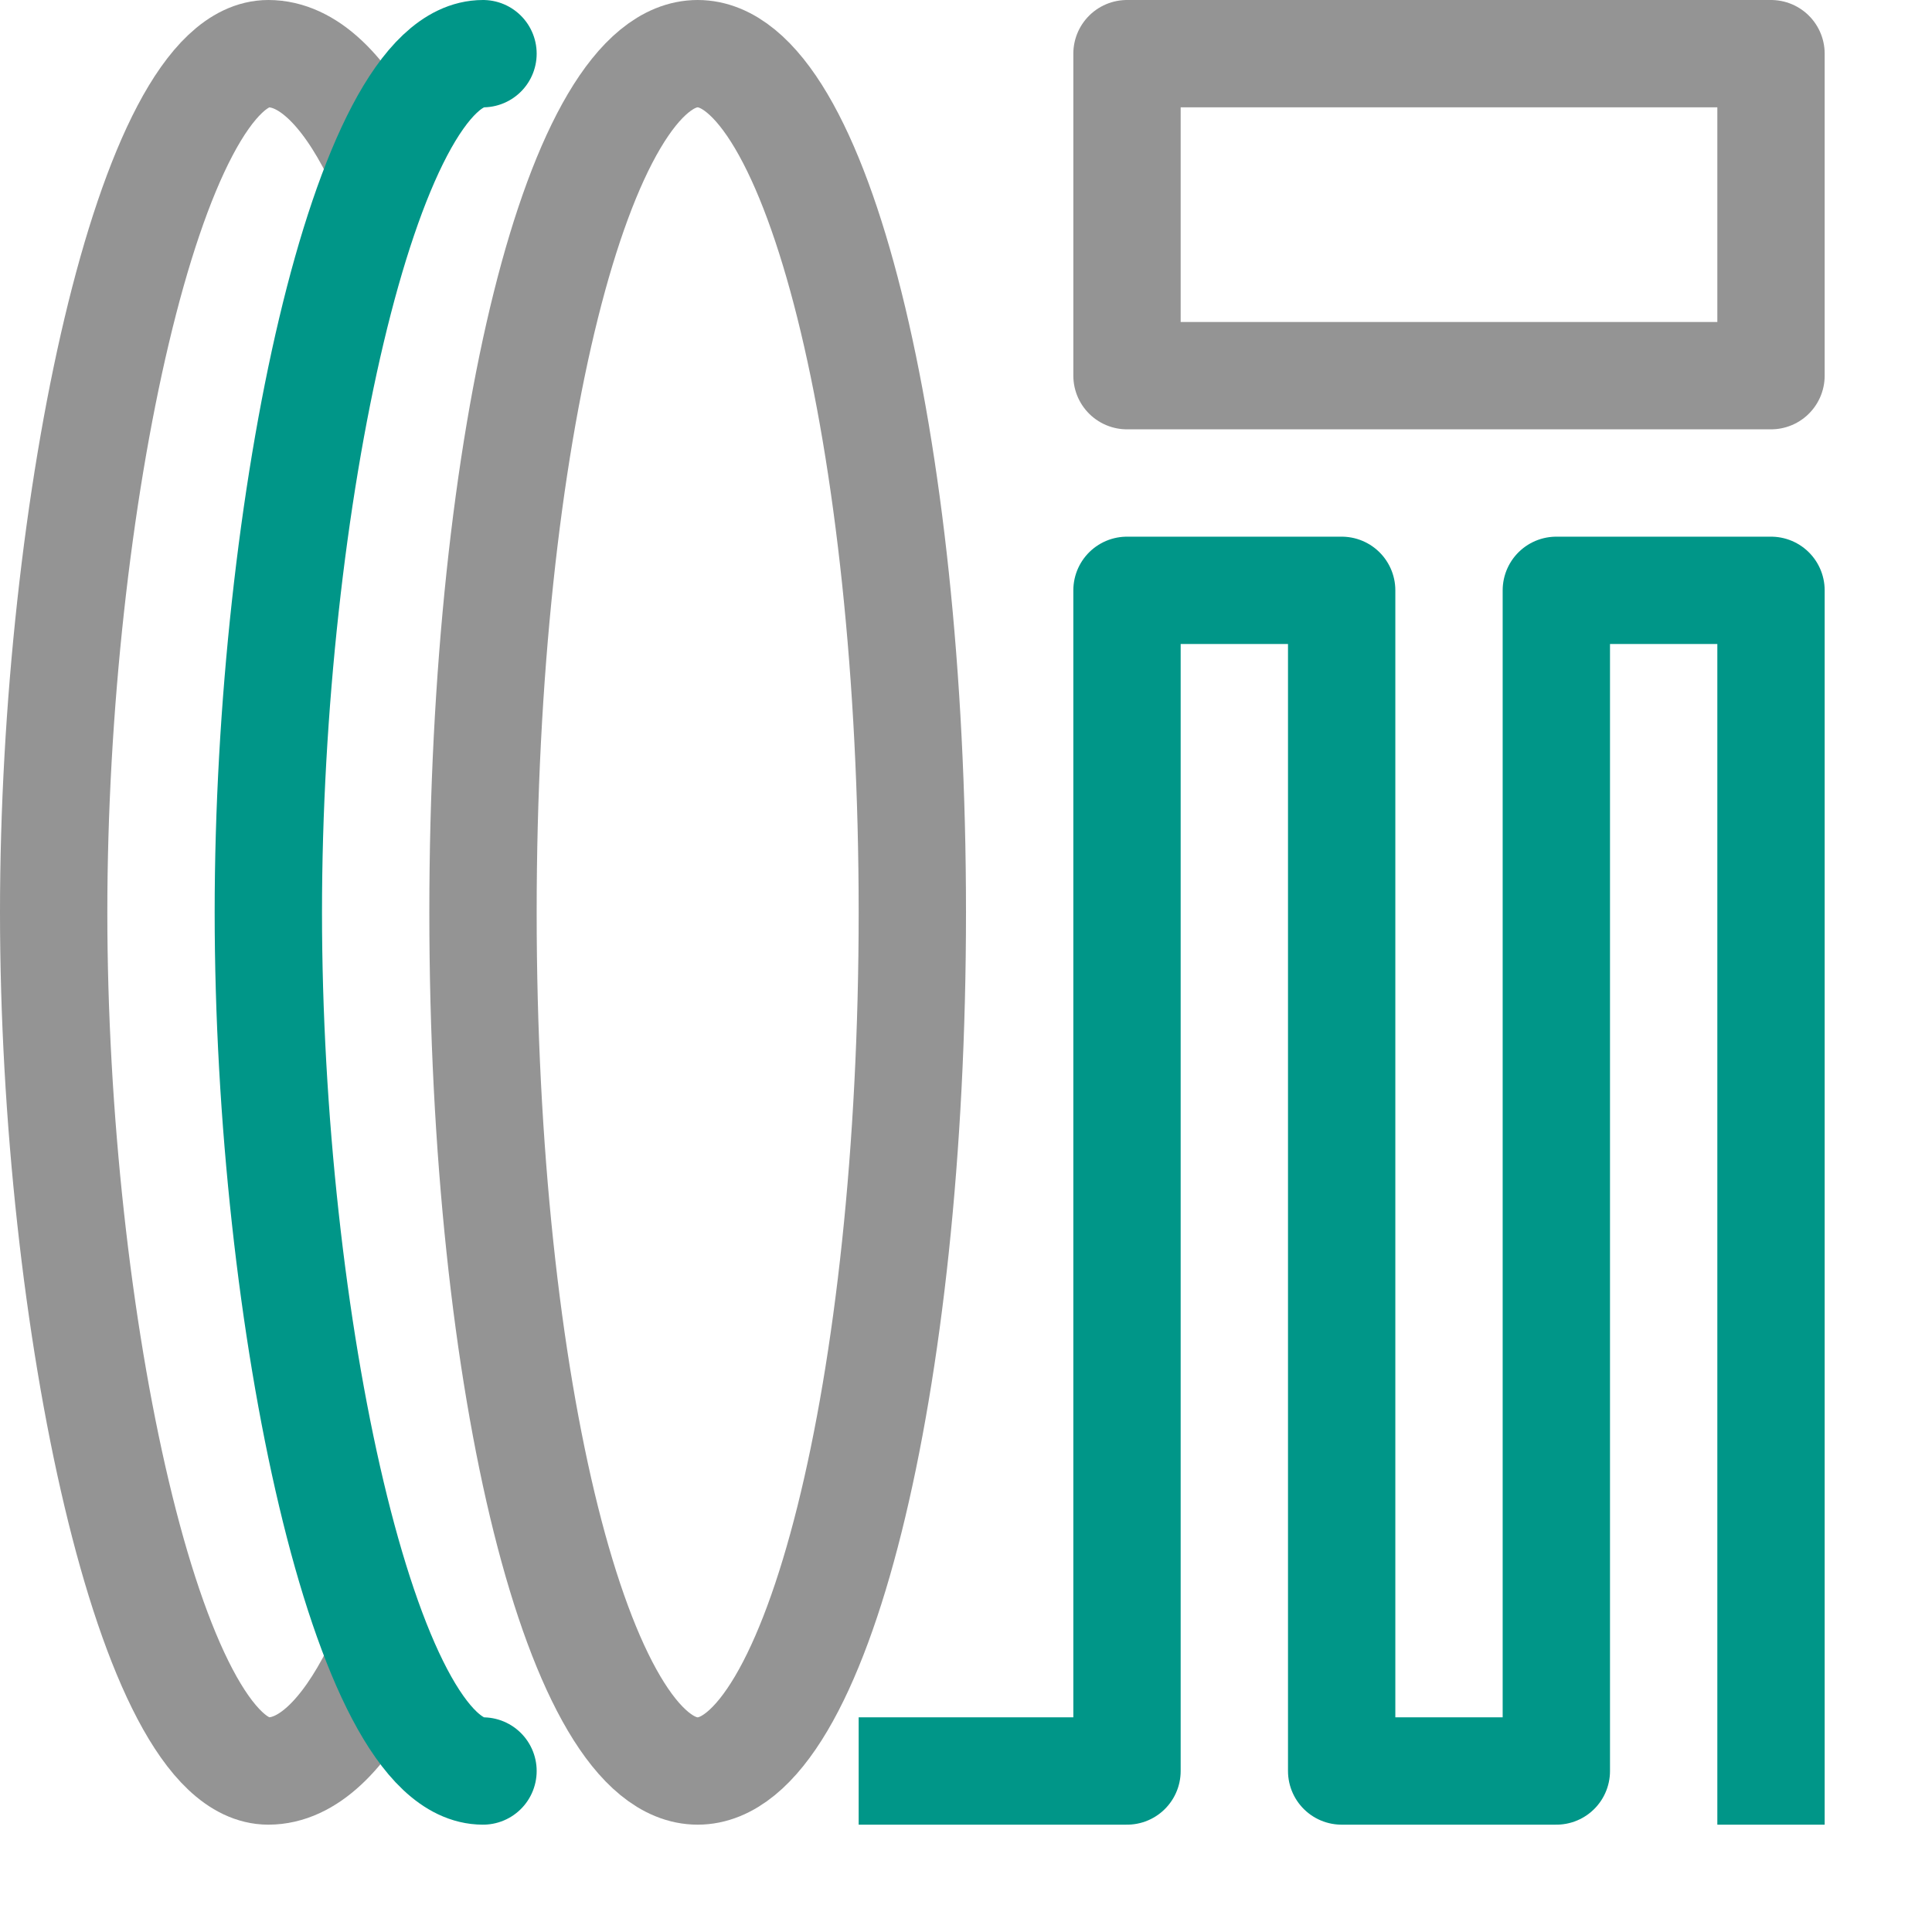
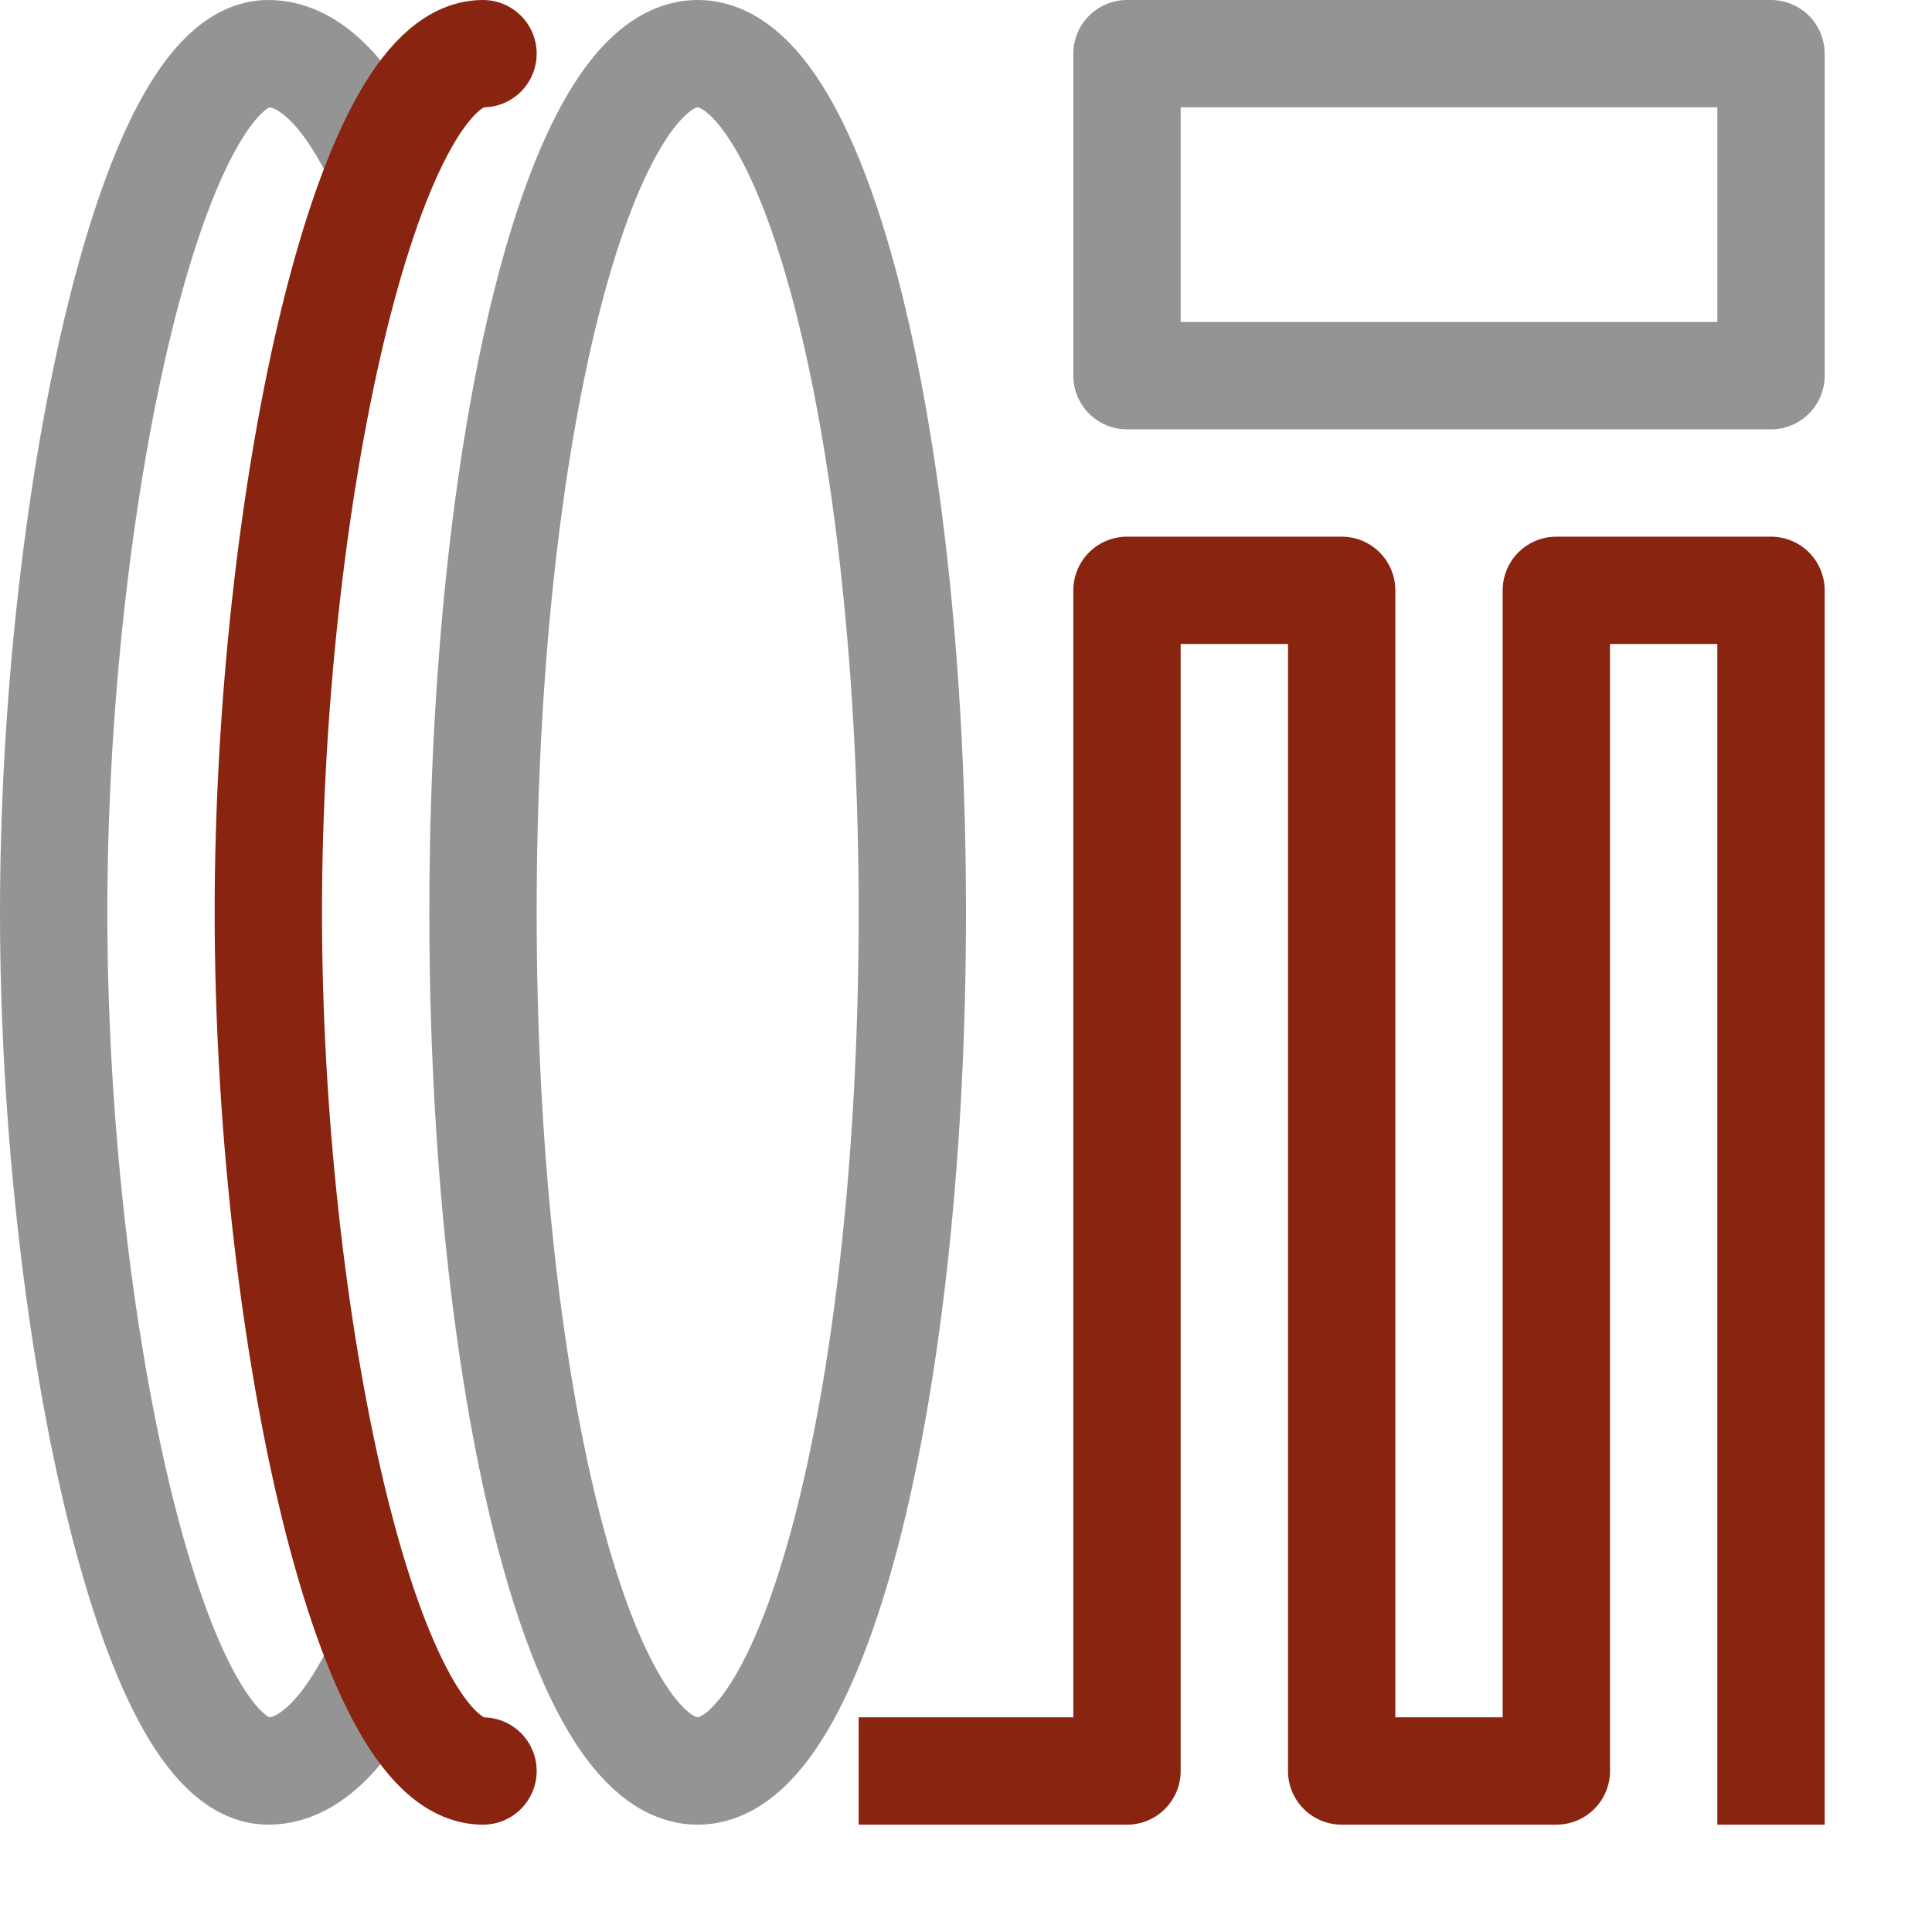
<svg xmlns="http://www.w3.org/2000/svg" width="18" height="18" viewBox="0 0 18 18">
  <path d="M3.5,15.582c-.294.584-.636.918-1,.918-1.1,0-2-4.213-2-8s.9-8,2-8c.365,0,.707.335,1,.92" style="fill:none;stroke:#949494;stroke-linecap:round;stroke-linejoin:round" />
-   <path d="M4.5,16.5c-1.1,0-2-4.213-2-8s.9-8,2-8" style="fill:none;stroke:#009688;stroke-linecap:round;stroke-linejoin:round" />
+   <path d="M4.5,16.5c-1.1,0-2-4.213-2-8s.9-8,2-8" style="fill:none;stroke:#892410;stroke-linecap:round;stroke-linejoin:round" />
  <ellipse cx="6.5" cy="8.5" rx="2" ry="8" style="fill:none;stroke:#949494;stroke-linecap:round;stroke-linejoin:round" />
  <rect x="10.5" y="0.5" width="6" height="3" style="fill:none;stroke:#949494;stroke-linecap:round;stroke-linejoin:round" />
-   <polyline points="8.5 16.5 10.5 16.5 10.5 5.5 12.5 5.5 12.5 16.5 14.5 16.5 14.5 5.5 16.5 5.5 16.5 16.5" style="fill:none;stroke:#009688;stroke-linecap:square;stroke-linejoin:round" />
+   <polyline points="8.5 16.5 10.5 16.5 10.5 5.5 12.5 5.5 12.5 16.5 14.5 16.5 14.5 5.5 16.5 5.5 16.5 16.5" style="fill:none;stroke:#892410;stroke-linecap:square;stroke-linejoin:round" />
</svg>
